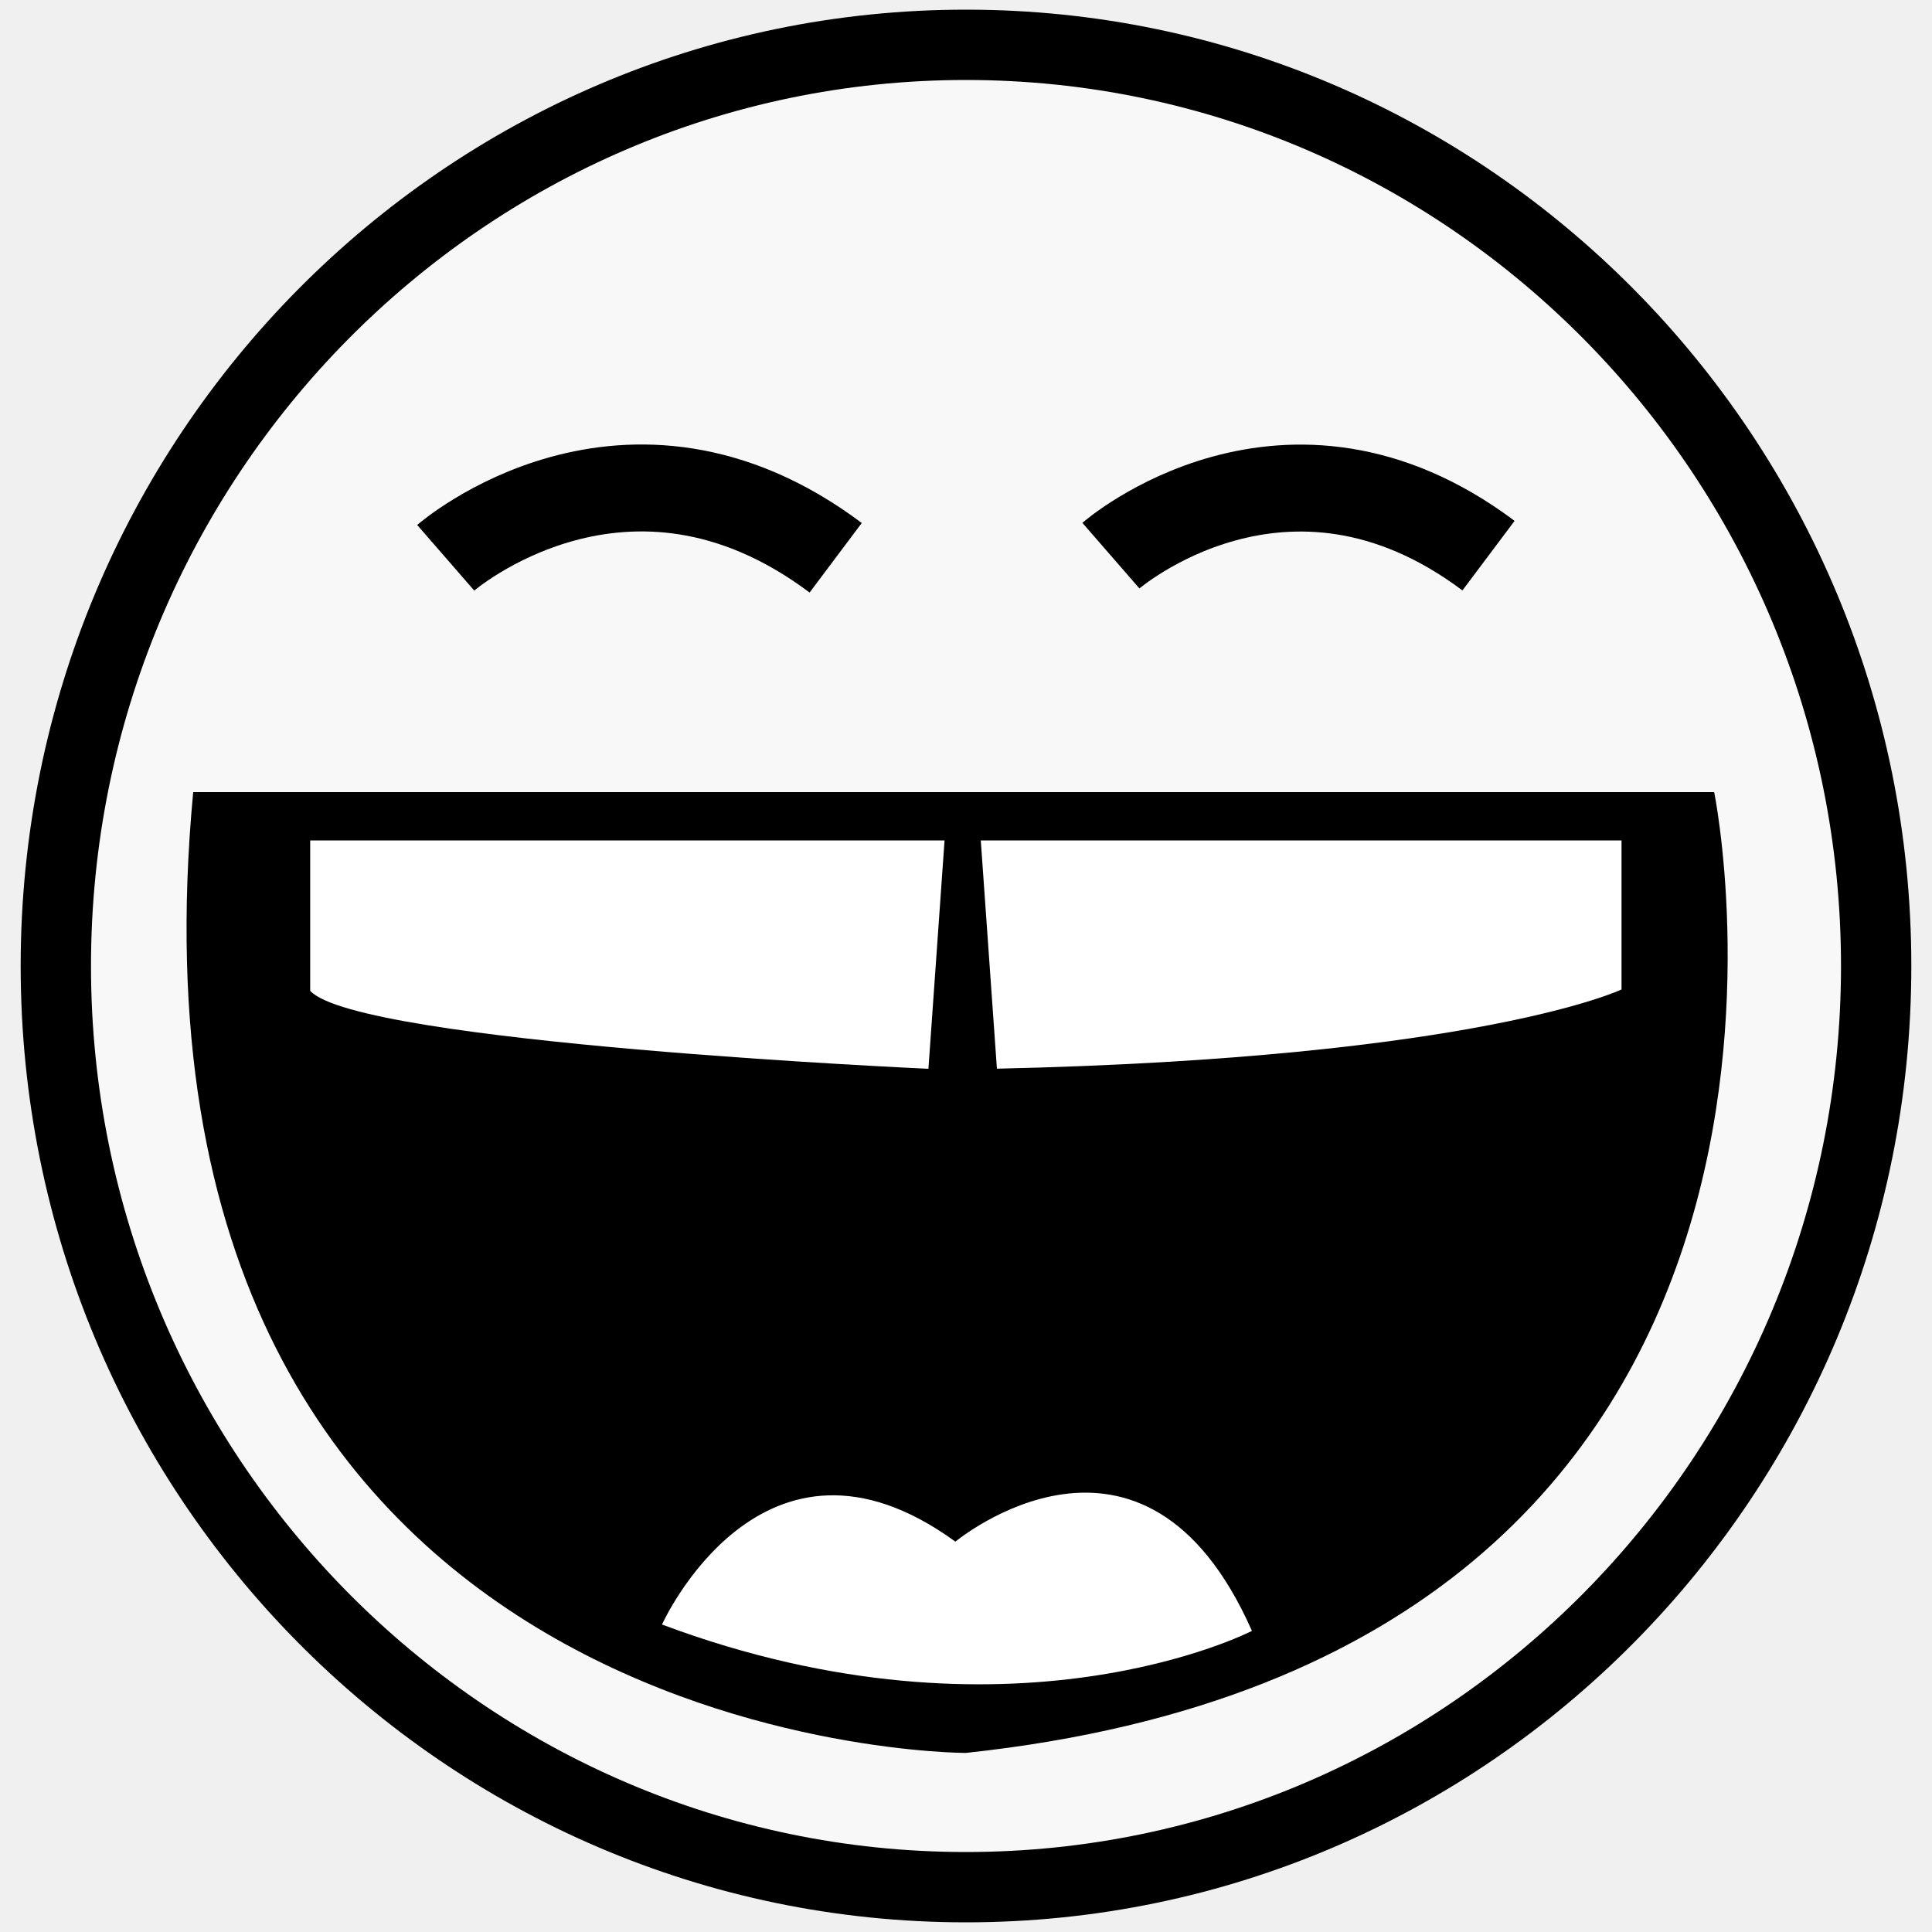
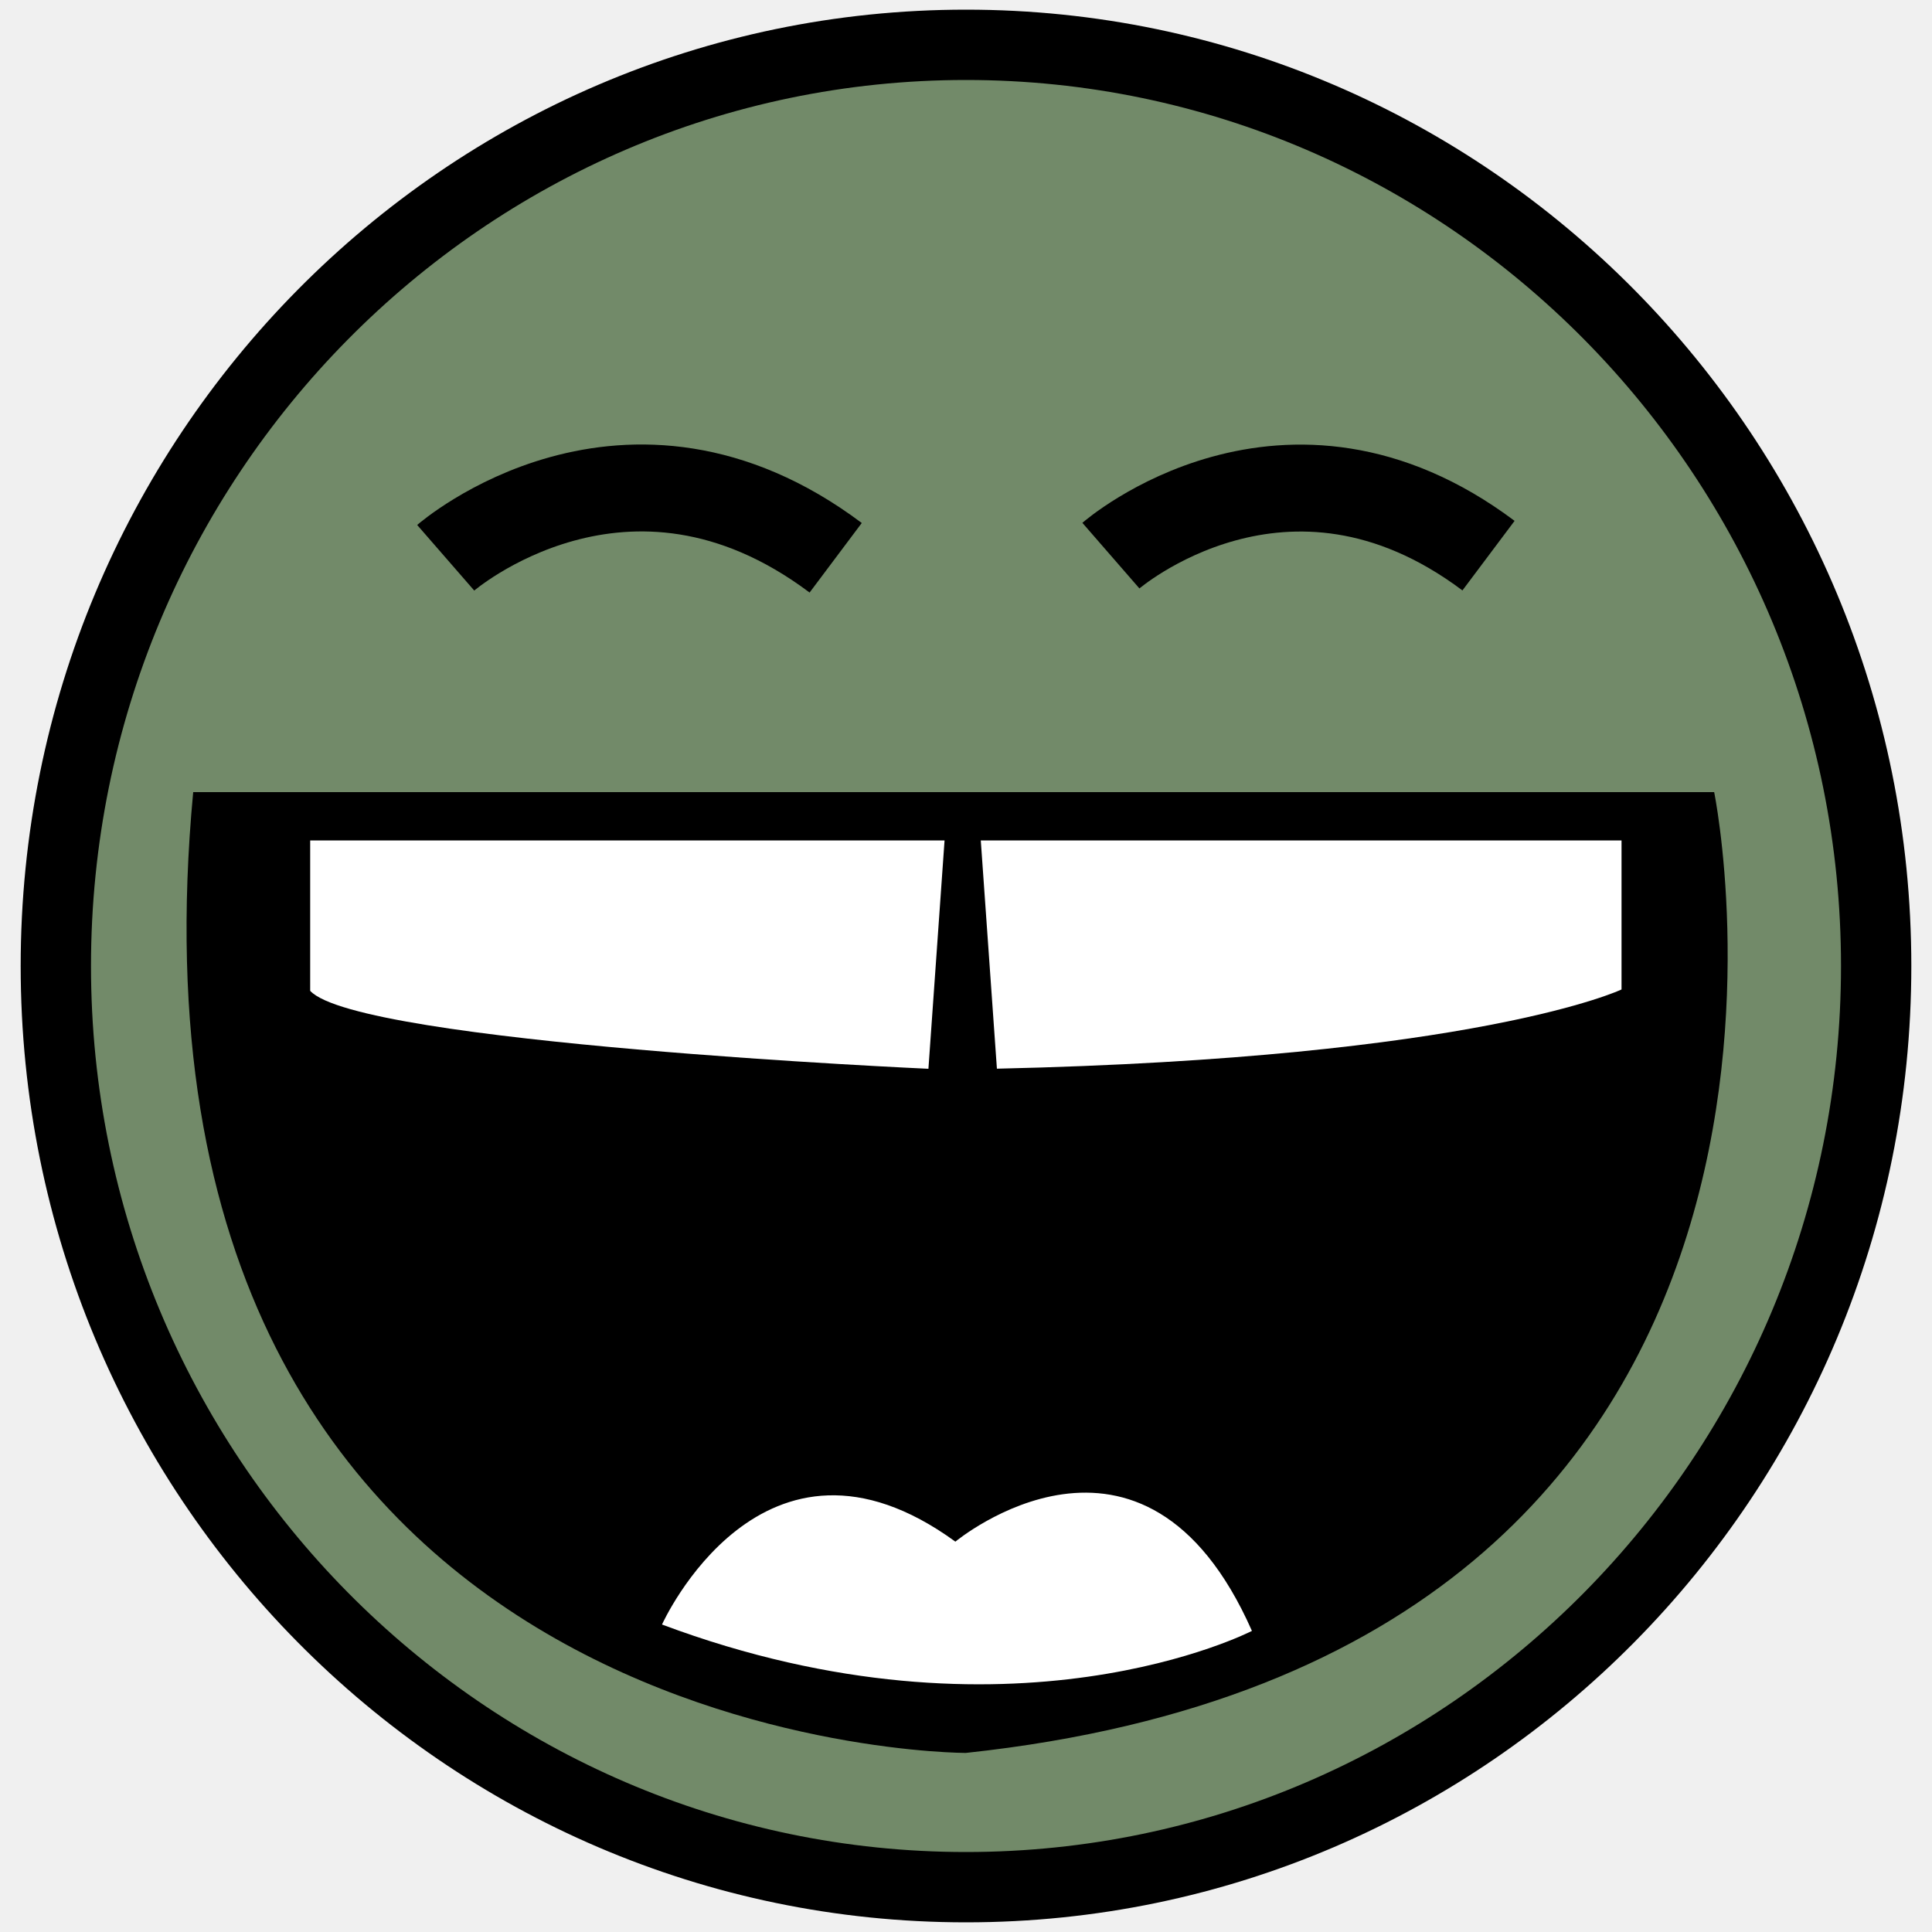
<svg xmlns="http://www.w3.org/2000/svg" id="d85d16f6-6891-48b8-912d-ea7533a6b30e" data-name="Faces" viewBox="0 0 200 200">
  <g>
-     <path d="M100,195.36c-52,0-94.22-42.78-94.22-95.36S48,4.64,100,4.64,194.22,47.42,194.22,100,152,195.36,100,195.36Z" style="fill: #fff; fill-opacity: 0.5;" />
+     <path d="M100,195.36c-52,0-94.22-42.78-94.22-95.36S48,4.64,100,4.64,194.22,47.42,194.22,100,152,195.36,100,195.36Z" style="fill: #728a69;" />
    <path d="M100,8.28c49.95,0,90.58,41.14,90.58,91.72S149.95,191.72,100,191.72,9.42,150.57,9.42,100,50.05,8.28,100,8.28M100,1C46,1,2.14,45.32,2.14,100S46,199,100,199s97.86-44.32,97.86-99S154,1,100,1h0Z" />
  </g>
  <path d="M46.14,57.74s18.69-16.26,40.37,0" style="fill: none;stroke: #000;stroke-miterlimit: 10;stroke-width: 9px" />
  <path d="M115,57.52s18.1-15.74,39.09,0" style="fill: none;stroke: #000;stroke-miterlimit: 10;stroke-width: 9px" />
  <path d="M20,82H177.45s18.29,89.21-77.45,99.46C100,181.48,10.63,181.48,20,82Z" />
  <path d="M32.14,87H97.78l-1.67,23.64s-59-2.64-64-8.07V87Z" style="fill: #fff" />
  <path d="M101.53,87h66.33v15.43s-14.88,7.09-64.66,8.2Z" style="fill: #fff" />
  <path d="M68.53,168.17s10.4-23.11,30.37-8.58c0,0,19.47-16.17,30.7,9.24C129.6,168.83,104.68,181.7,68.53,168.17Z" style="fill: #fff" />
</svg>
